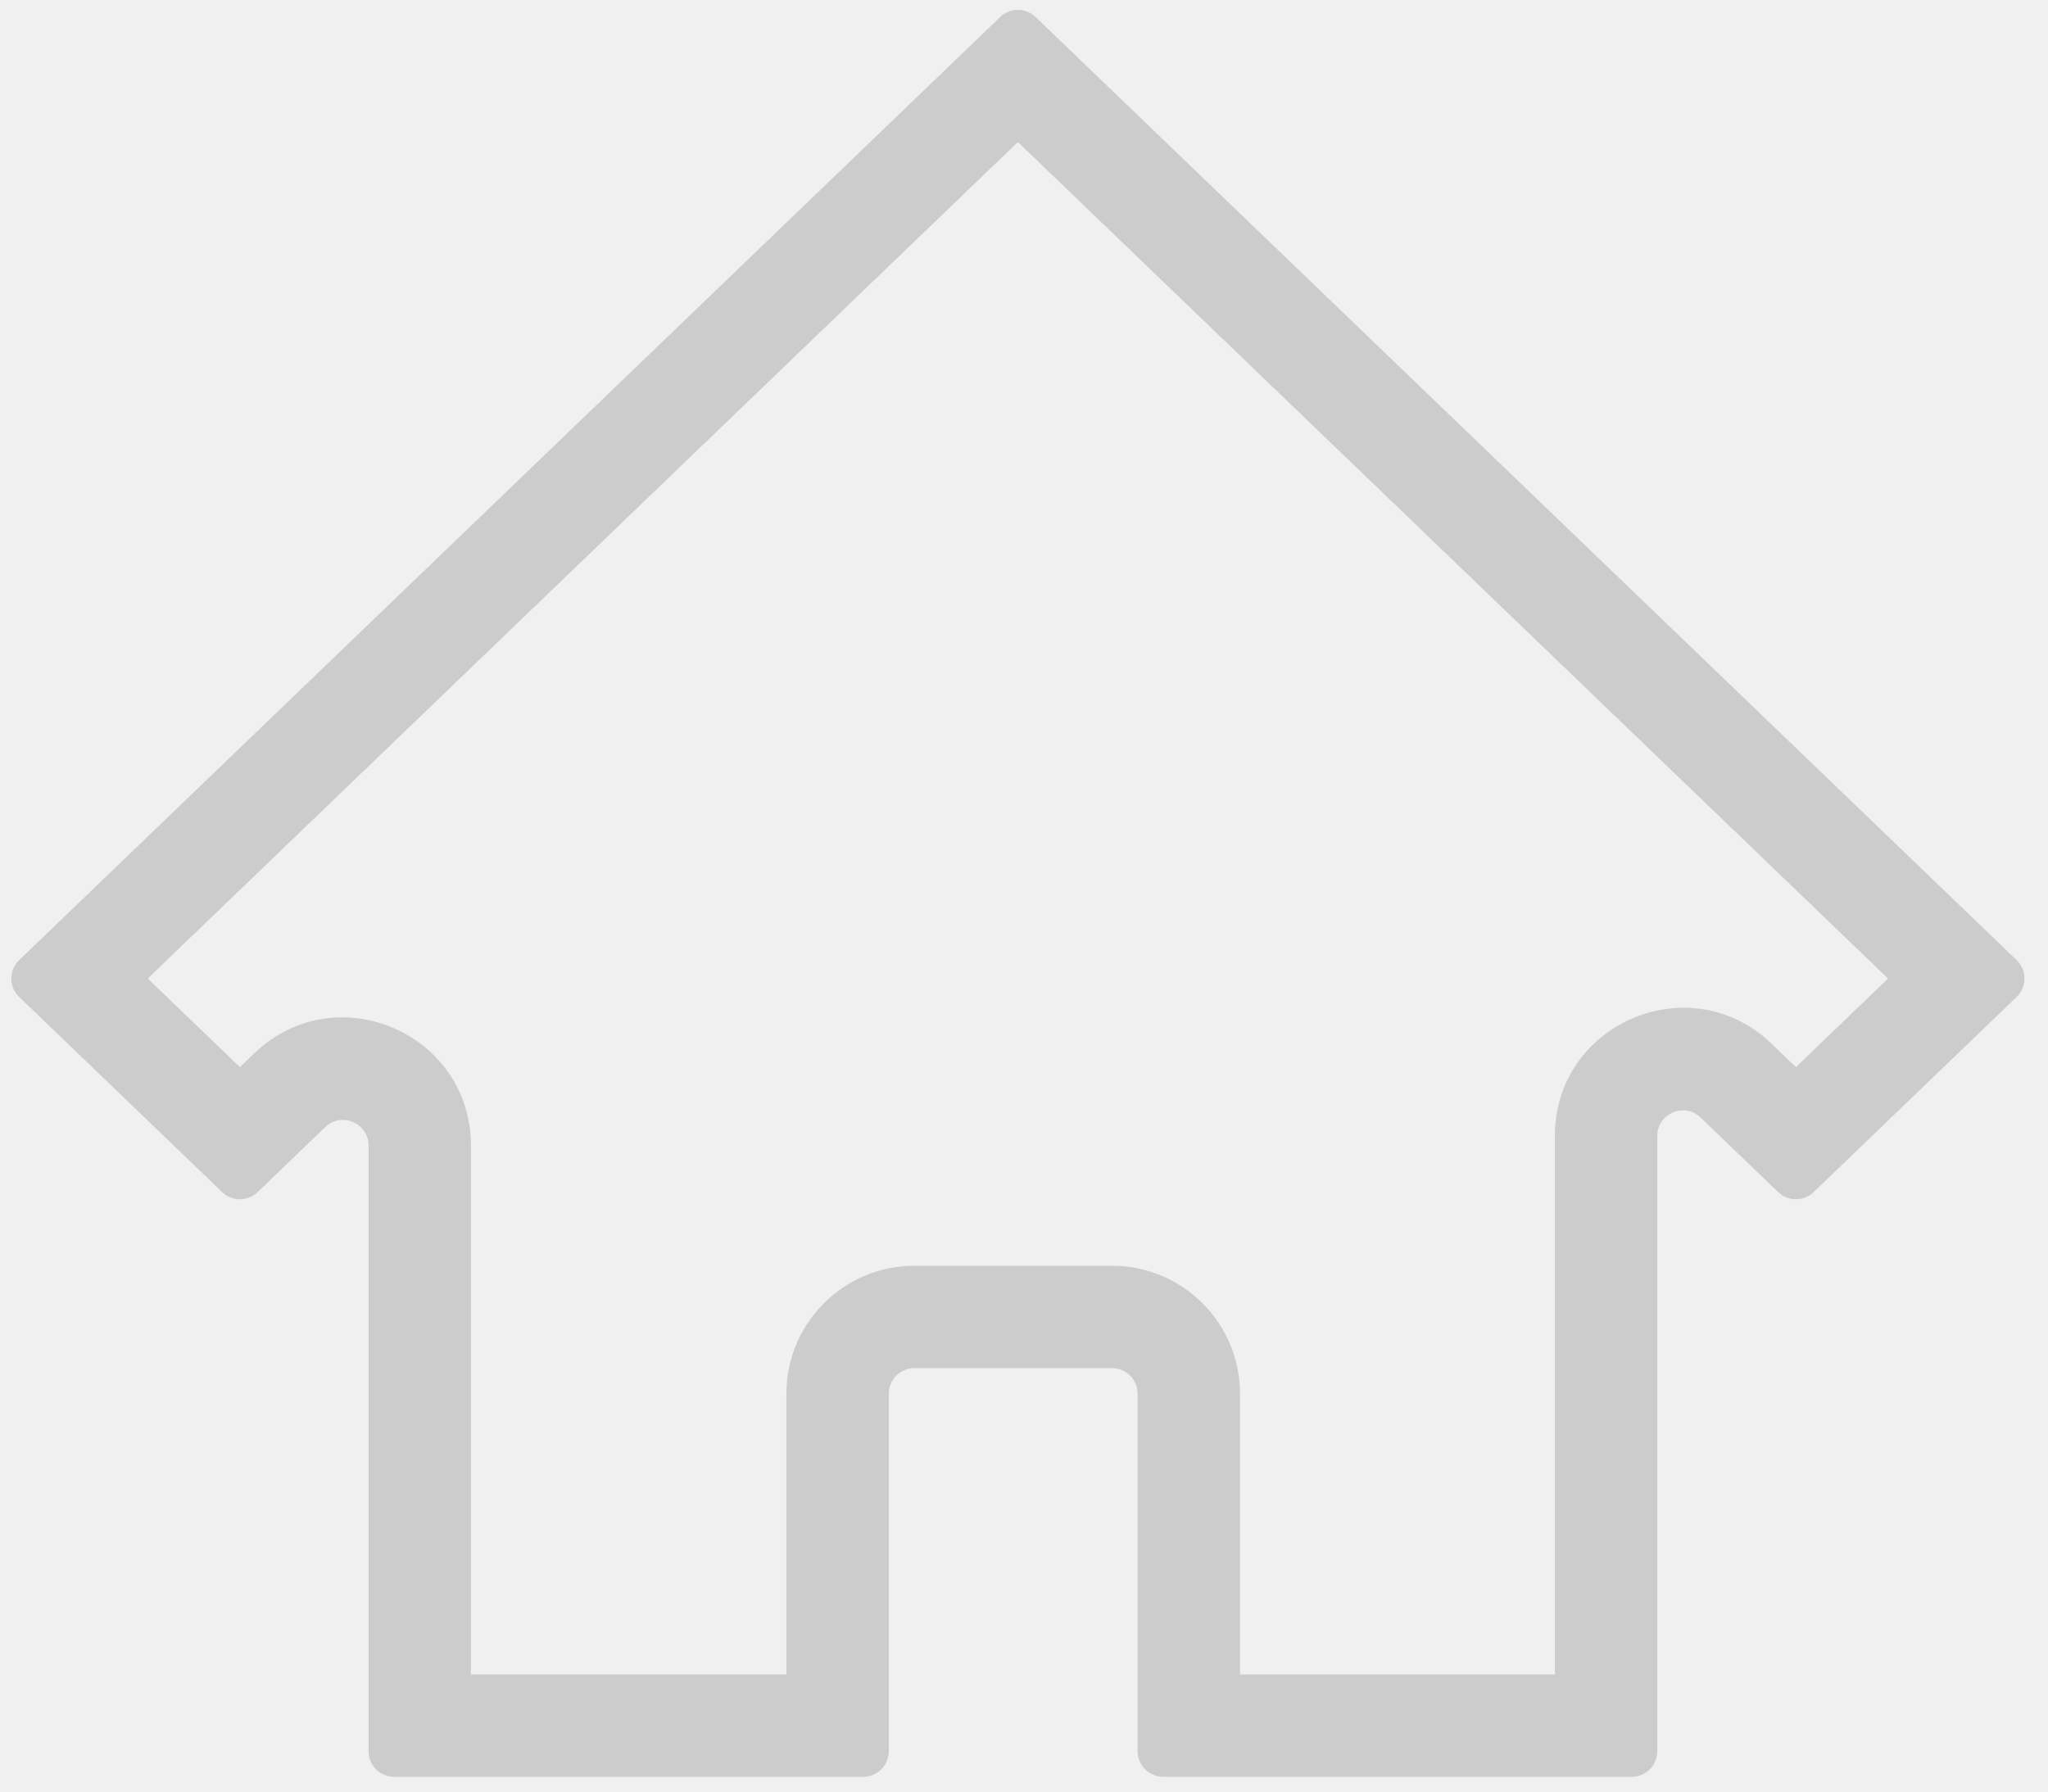
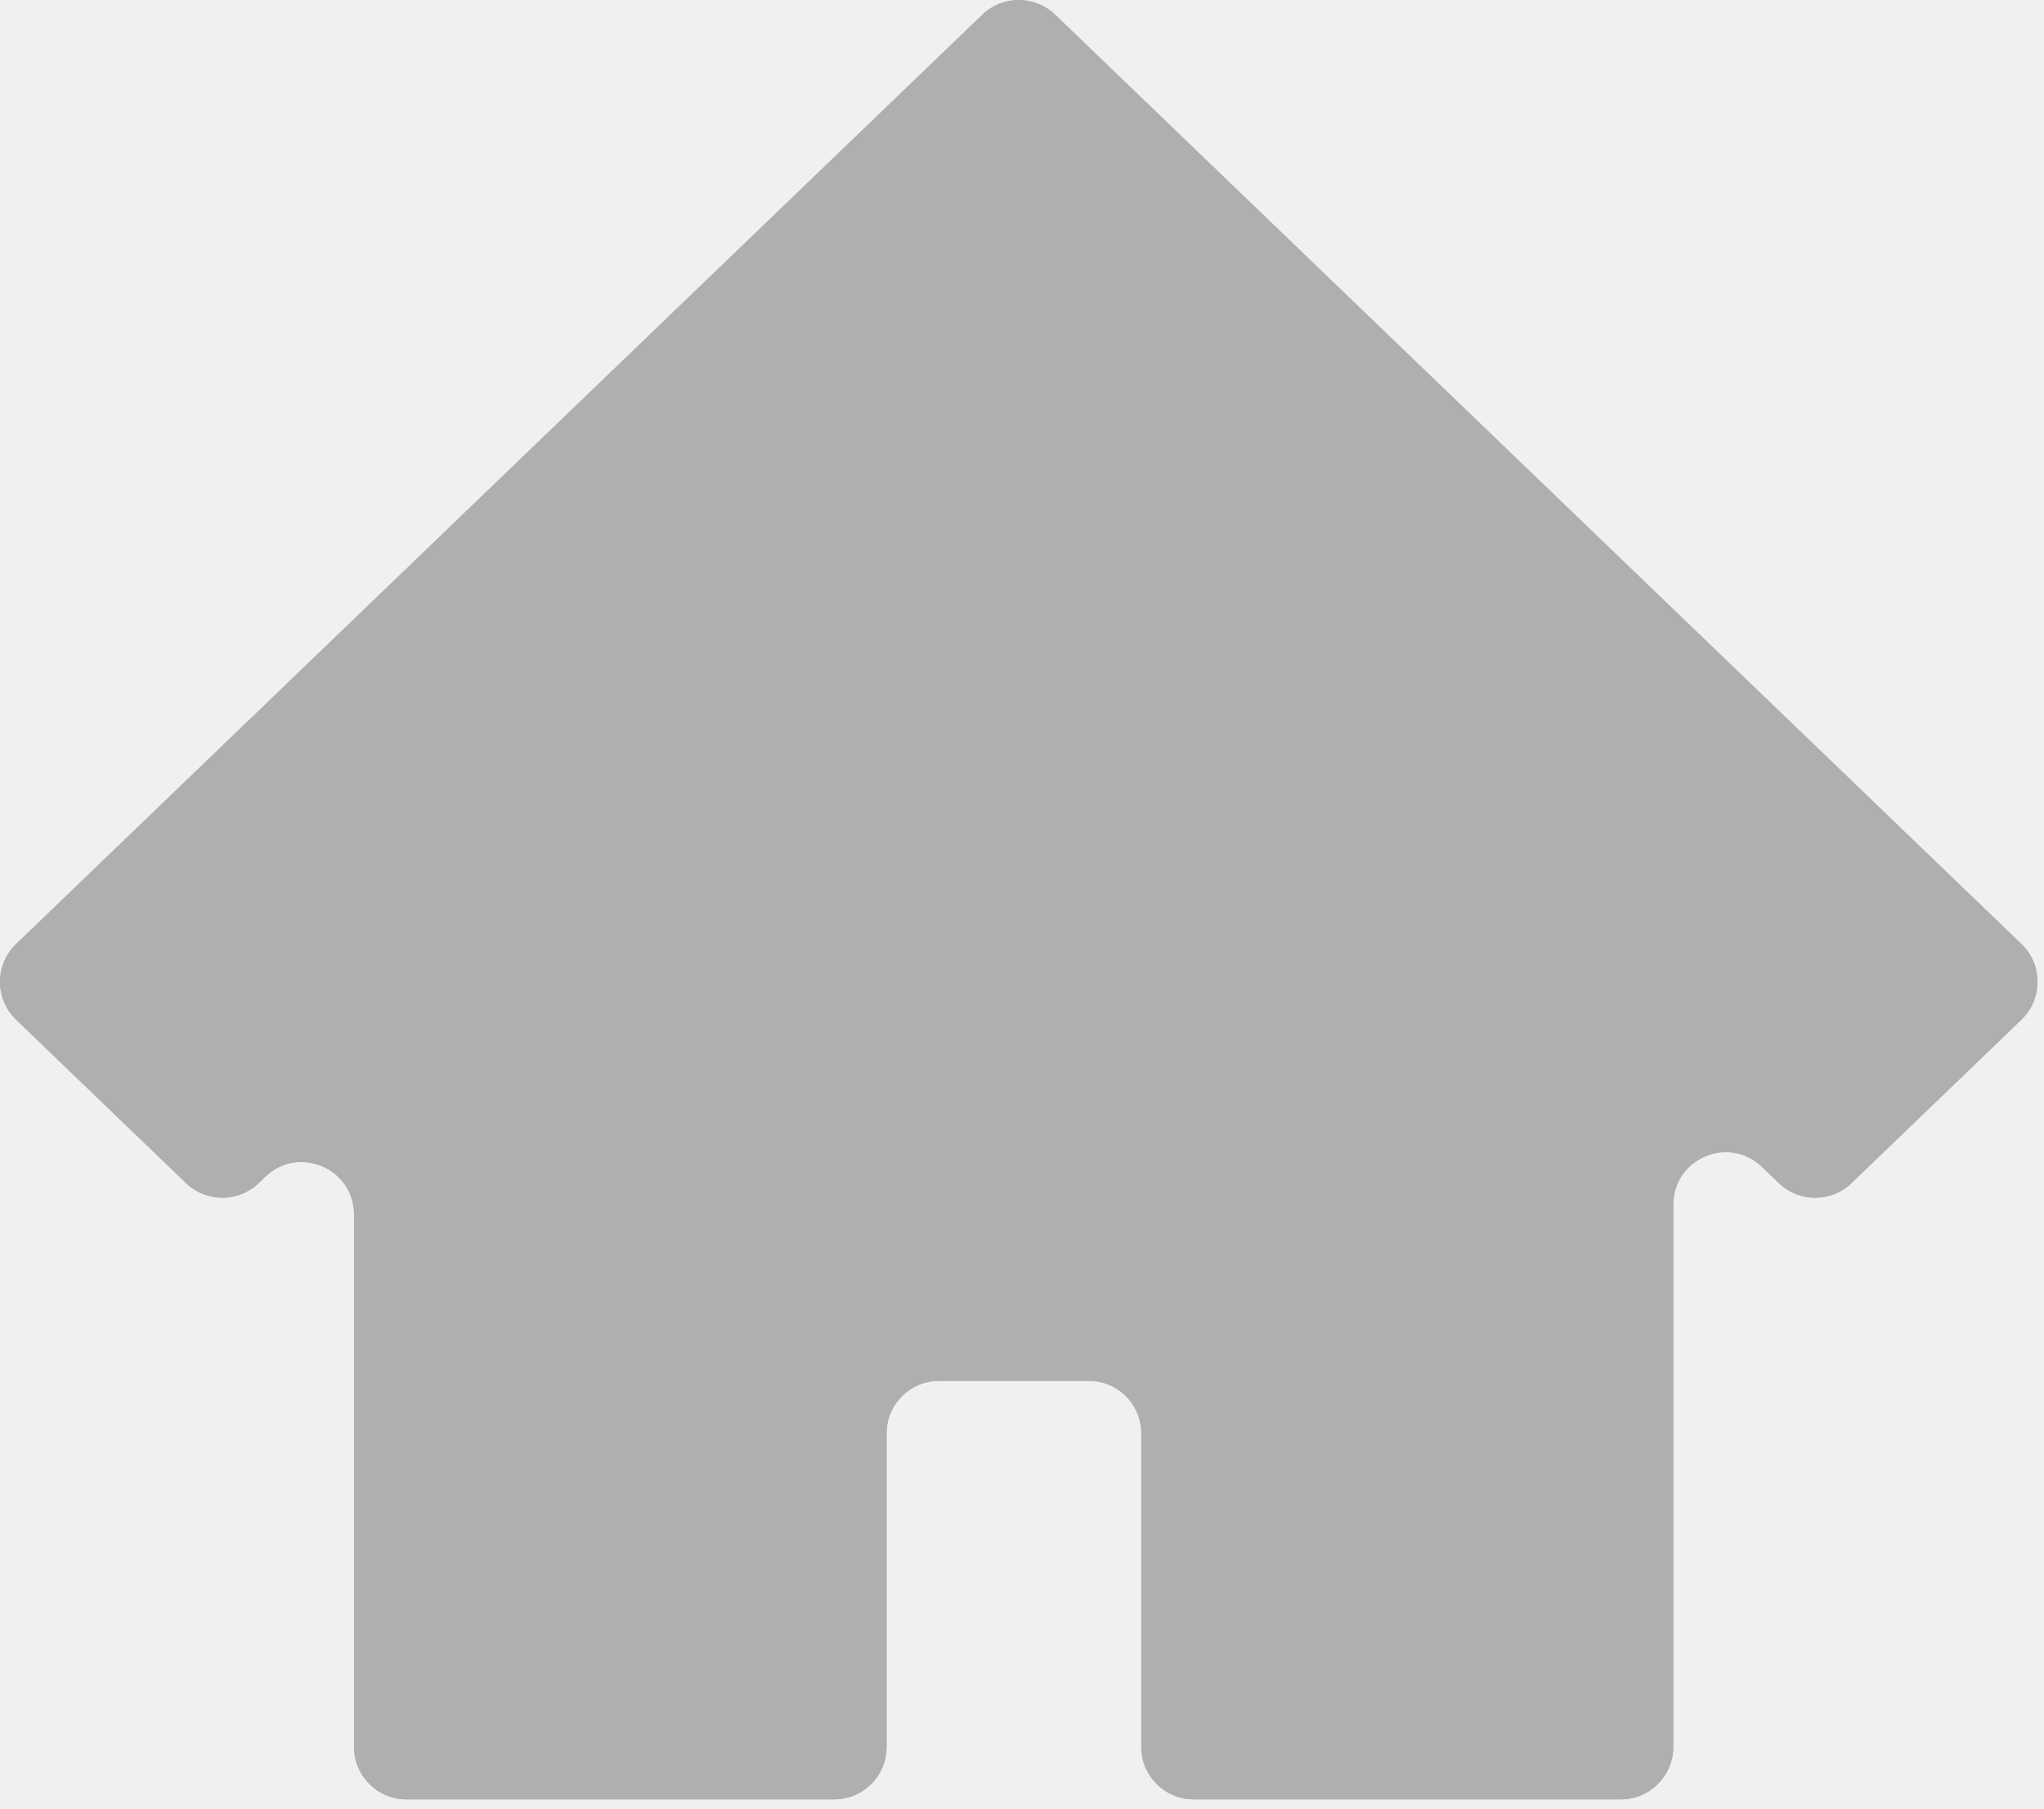
- <svg xmlns="http://www.w3.org/2000/svg" width="80" height="70" viewBox="0 0 80 70" fill="none">
-   <mask id="path-1-inside-1_365_41" fill="white">
-     <path d="M78.774 37.512C79.183 37.905 79.183 38.56 78.774 38.953L70.846 46.577C70.459 46.949 69.847 46.949 69.46 46.577L66.431 43.664C65.796 43.053 64.738 43.504 64.738 44.385V68.422C64.738 68.974 64.291 69.422 63.738 69.422H45.438C44.885 69.422 44.438 68.974 44.438 68.422V54.455C44.438 53.903 43.99 53.455 43.438 53.455H35.719C35.166 53.455 34.719 53.903 34.719 54.455V68.422C34.719 68.974 34.271 69.422 33.719 69.422H15.396C14.843 69.422 14.396 68.974 14.396 68.422V44.76C14.396 43.879 13.338 43.428 12.702 44.039L10.064 46.577C9.677 46.949 9.065 46.949 8.678 46.577L0.75 38.953C0.34 38.56 0.34 37.905 0.75 37.512L39.069 0.666C39.456 0.294 40.068 0.294 40.455 0.666L78.774 37.512Z" />
+ <svg xmlns="http://www.w3.org/2000/svg" width="78" height="69" viewBox="0 0 78 69" fill="none">
+   <mask id="path-1-inside-1_387_400" fill="white">
+     <path d="M77.139 36.016C77.957 36.803 77.957 38.113 77.139 38.9L70.654 45.136C69.88 45.88 68.656 45.88 67.882 45.136L67.239 44.518C65.968 43.296 63.853 44.196 63.853 45.959V66.647C63.853 67.752 62.957 68.647 61.853 68.647H45.552C44.447 68.647 43.552 67.752 43.552 66.647V54.681C43.552 53.576 42.657 52.681 41.552 52.681H35.833C34.729 52.681 33.833 53.576 33.833 54.681V66.647C33.833 67.752 32.938 68.647 31.833 68.647H15.51C14.405 68.647 13.51 67.752 13.51 66.647V46.335C13.51 44.572 11.394 43.671 10.124 44.893L9.872 45.135C9.098 45.88 7.873 45.88 7.099 45.136L0.614 38.9C-0.205 38.113 -0.205 36.803 0.614 36.016L37.49 0.558C38.264 -0.186 39.488 -0.186 40.262 0.558L77.139 36.016Z" />
  </mask>
-   <path d="M39.069 0.666L36.296 -2.217L39.069 0.666ZM40.455 0.666L43.227 -2.217L40.455 0.666ZM0.75 38.953L3.522 36.07L0.75 38.953ZM0.75 37.512L3.522 40.395L0.75 37.512ZM10.064 46.577L7.292 43.694L10.064 46.577ZM8.678 46.577L5.905 49.46L8.678 46.577ZM12.702 44.039L15.475 46.923L12.702 44.039ZM66.431 43.664L63.659 46.547L66.431 43.664ZM70.846 46.577L68.074 43.693L70.846 46.577ZM69.46 46.577L66.688 49.46L69.46 46.577ZM78.774 38.953L81.546 41.836L78.774 38.953ZM78.774 37.512L76.001 40.395L78.774 37.512ZM78.774 38.953L76.001 36.07L68.074 43.693L70.846 46.577L73.619 49.46L81.546 41.836L78.774 38.953ZM69.46 46.577L72.233 43.693L69.204 40.781L66.431 43.664L63.659 46.547L66.688 49.46L69.46 46.577ZM64.738 44.385H60.738V68.422H64.738H68.738V44.385H64.738ZM63.738 69.422V65.422H45.438V69.422V73.422H63.738V69.422ZM44.438 68.422H48.438V54.455H44.438H40.438V68.422H44.438ZM43.438 53.455V49.455H35.719V53.455V57.455H43.438V53.455ZM34.719 54.455H30.719V68.422H34.719H38.719V54.455H34.719ZM33.719 69.422V65.422H15.396V69.422V73.422H33.719V69.422ZM14.396 68.422H18.395V44.76H14.396H10.396V68.422H14.396ZM12.702 44.039L9.93 41.156L7.292 43.694L10.064 46.577L12.837 49.46L15.475 46.923L12.702 44.039ZM8.678 46.577L11.45 43.693L3.522 36.07L0.75 38.953L-2.023 41.837L5.905 49.46L8.678 46.577ZM0.75 37.512L3.522 40.395L41.841 3.55L39.069 0.666L36.296 -2.217L-2.023 34.628L0.75 37.512ZM40.455 0.666L37.682 3.55L76.001 40.395L78.774 37.512L81.546 34.628L43.227 -2.217L40.455 0.666ZM39.069 0.666L41.841 3.55C40.68 4.666 38.844 4.666 37.682 3.55L40.455 0.666L43.227 -2.217C41.292 -4.078 38.232 -4.078 36.296 -2.217L39.069 0.666ZM0.75 38.953L3.522 36.07C4.75 37.25 4.75 39.215 3.522 40.395L0.75 37.512L-2.023 34.628C-4.069 36.596 -4.069 39.869 -2.023 41.837L0.75 38.953ZM10.064 46.577L7.292 43.694C8.453 42.577 10.289 42.577 11.45 43.693L8.678 46.577L5.905 49.46C7.841 51.321 10.901 51.321 12.837 49.46L10.064 46.577ZM14.396 44.76H18.395C18.395 40.353 13.107 38.101 9.93 41.156L12.702 44.039L15.475 46.923C13.569 48.756 10.396 47.405 10.396 44.76H14.396ZM15.396 69.422V65.422C17.052 65.422 18.395 66.765 18.395 68.422H14.396H10.396C10.396 71.183 12.634 73.422 15.396 73.422V69.422ZM34.719 68.422H30.719C30.719 66.765 32.062 65.422 33.719 65.422V69.422V73.422C36.48 73.422 38.719 71.183 38.719 68.422H34.719ZM35.719 53.455V49.455C32.957 49.455 30.719 51.694 30.719 54.455H34.719H38.719C38.719 56.112 37.376 57.455 35.719 57.455V53.455ZM44.438 54.455H48.438C48.438 51.694 46.199 49.455 43.438 49.455V53.455V57.455C41.781 57.455 40.438 56.112 40.438 54.455H44.438ZM45.438 69.422V65.422C47.094 65.422 48.438 66.765 48.438 68.422H44.438H40.438C40.438 71.183 42.676 73.422 45.438 73.422V69.422ZM64.738 68.422H60.738C60.738 66.765 62.081 65.422 63.738 65.422V69.422V73.422C66.5 73.422 68.738 71.183 68.738 68.422H64.738ZM66.431 43.664L69.204 40.781C66.027 37.726 60.738 39.978 60.738 44.385H64.738H68.738C68.738 47.029 65.565 48.38 63.659 46.547L66.431 43.664ZM70.846 46.577L68.074 43.693C69.235 42.577 71.071 42.577 72.233 43.693L69.46 46.577L66.688 49.46C68.623 51.321 71.683 51.321 73.619 49.46L70.846 46.577ZM78.774 38.953L81.546 41.836C83.592 39.869 83.592 36.596 81.546 34.628L78.774 37.512L76.001 40.395C74.774 39.215 74.774 37.25 76.001 36.07L78.774 38.953Z" fill="#CCCCCC" mask="url(#path-1-inside-1_365_41)" />
+   <path d="M77.139 36.016C77.957 36.803 77.957 38.113 77.139 38.9L70.654 45.136C69.88 45.88 68.656 45.88 67.882 45.136L67.239 44.518C65.968 43.296 63.853 44.196 63.853 45.959V66.647C63.853 67.752 62.957 68.647 61.853 68.647H45.552C44.447 68.647 43.552 67.752 43.552 66.647V54.681C43.552 53.576 42.657 52.681 41.552 52.681H35.833C34.729 52.681 33.833 53.576 33.833 54.681V66.647C33.833 67.752 32.938 68.647 31.833 68.647H15.51C14.405 68.647 13.51 67.752 13.51 66.647V46.335C13.51 44.572 11.394 43.671 10.124 44.893L9.872 45.135C9.098 45.88 7.873 45.88 7.099 45.136L0.614 38.9C-0.205 38.113 -0.205 36.803 0.614 36.016L37.49 0.558C38.264 -0.186 39.488 -0.186 40.262 0.558L77.139 36.016Z" fill="#AFAFAF" />
+   <path d="M37.49 0.558L34.718 -2.325L37.49 0.558ZM40.262 0.558L37.49 3.442L40.262 0.558ZM0.614 38.9L-2.159 41.783L0.614 38.9ZM9.872 45.135L7.099 42.252L9.872 45.135ZM7.099 45.136L4.327 48.019L7.099 45.136ZM10.124 44.893L12.896 47.776L10.124 44.893ZM67.239 44.518L64.466 47.401L67.239 44.518ZM70.654 45.136L67.881 42.252L70.654 45.136ZM77.139 38.9L74.366 36.016L77.139 38.9ZM77.139 36.016L79.911 33.133L77.139 36.016ZM77.139 38.9L74.366 36.016L67.881 42.252L70.654 45.136L73.427 48.019L79.911 41.783L77.139 38.9ZM67.882 45.136L70.654 42.252L70.011 41.635L67.239 44.518L64.466 47.401L65.109 48.019L67.882 45.136ZM63.853 45.959H59.853V66.647H63.853H67.853V45.959H63.853ZM61.853 68.647V64.647H45.552V68.647V72.647H61.853V68.647ZM43.552 66.647H47.552V54.681H43.552H39.552V66.647H43.552ZM41.552 52.681V48.681H35.833V52.681V56.681H41.552V52.681ZM33.833 54.681H29.833V66.647H33.833H37.833V54.681H33.833ZM31.833 68.647V64.647H15.51V68.647V72.647H31.833V68.647ZM13.51 66.647H17.51V46.335H13.51H9.51V66.647H13.51ZM10.124 44.893L7.351 42.01L7.099 42.252L9.872 45.135L12.645 48.019L12.896 47.776L10.124 44.893ZM7.099 45.136L9.872 42.252L3.386 36.016L0.614 38.9L-2.159 41.783L4.327 48.019L7.099 45.136ZM0.614 36.016L3.386 38.9L40.262 3.442L37.49 0.558L34.718 -2.325L-2.159 33.133L0.614 36.016ZM40.262 0.558L37.49 3.442L74.366 38.9L77.139 36.016L79.911 33.133L43.035 -2.325L40.262 0.558ZM37.49 0.558L40.262 3.442C39.488 4.186 38.264 4.186 37.49 3.442L40.262 0.558L43.035 -2.325C40.712 -4.558 37.04 -4.558 34.718 -2.325L37.49 0.558ZM0.614 38.9L3.386 36.016C4.205 36.803 4.205 38.113 3.386 38.9L0.614 36.016L-2.159 33.133C-4.614 35.494 -4.614 39.422 -2.159 41.783L0.614 38.9ZM9.872 45.135L7.099 42.252C7.873 41.508 9.097 41.508 9.872 42.252L7.099 45.136L4.327 48.019C6.65 50.252 10.322 50.252 12.645 48.019L9.872 45.135ZM13.51 46.335H17.51C17.51 41.046 11.163 38.344 7.351 42.01L10.124 44.893L12.896 47.776C11.626 48.998 9.51 48.098 9.51 46.335H13.51ZM15.51 68.647V64.647C16.614 64.647 17.51 65.543 17.51 66.647H13.51H9.51C9.51 69.961 12.196 72.647 15.51 72.647V68.647ZM33.833 66.647H29.833C29.833 65.543 30.729 64.647 31.833 64.647V68.647V72.647C35.147 72.647 37.833 69.961 37.833 66.647H33.833ZM35.833 52.681V48.681C32.52 48.681 29.833 51.367 29.833 54.681H33.833H37.833C37.833 55.785 36.938 56.681 35.833 56.681V52.681ZM43.552 54.681H47.552C47.552 51.367 44.866 48.681 41.552 48.681V52.681V56.681C40.447 56.681 39.552 55.785 39.552 54.681H43.552ZM45.552 68.647V64.647C46.657 64.647 47.552 65.543 47.552 66.647H43.552H39.552C39.552 69.961 42.238 72.647 45.552 72.647V68.647ZM63.853 66.647H59.853C59.853 65.543 60.748 64.647 61.853 64.647V68.647V72.647C65.166 72.647 67.853 69.961 67.853 66.647H63.853ZM67.239 44.518L70.011 41.635C66.199 37.969 59.853 40.67 59.853 45.959H63.853H67.853C67.853 47.722 65.737 48.623 64.466 47.401L67.239 44.518ZM70.654 45.136L67.881 42.252C68.656 41.508 69.88 41.508 70.654 42.252L67.882 45.136L65.109 48.019C67.432 50.252 71.104 50.252 73.427 48.019L70.654 45.136ZM77.139 38.9L79.911 41.783C82.366 39.422 82.366 35.493 79.911 33.133L77.139 36.016L74.366 38.9C73.548 38.113 73.548 36.803 74.366 36.016L77.139 38.9Z" fill="#AFAFAF" mask="url(#path-1-inside-1_387_400)" />
</svg>
